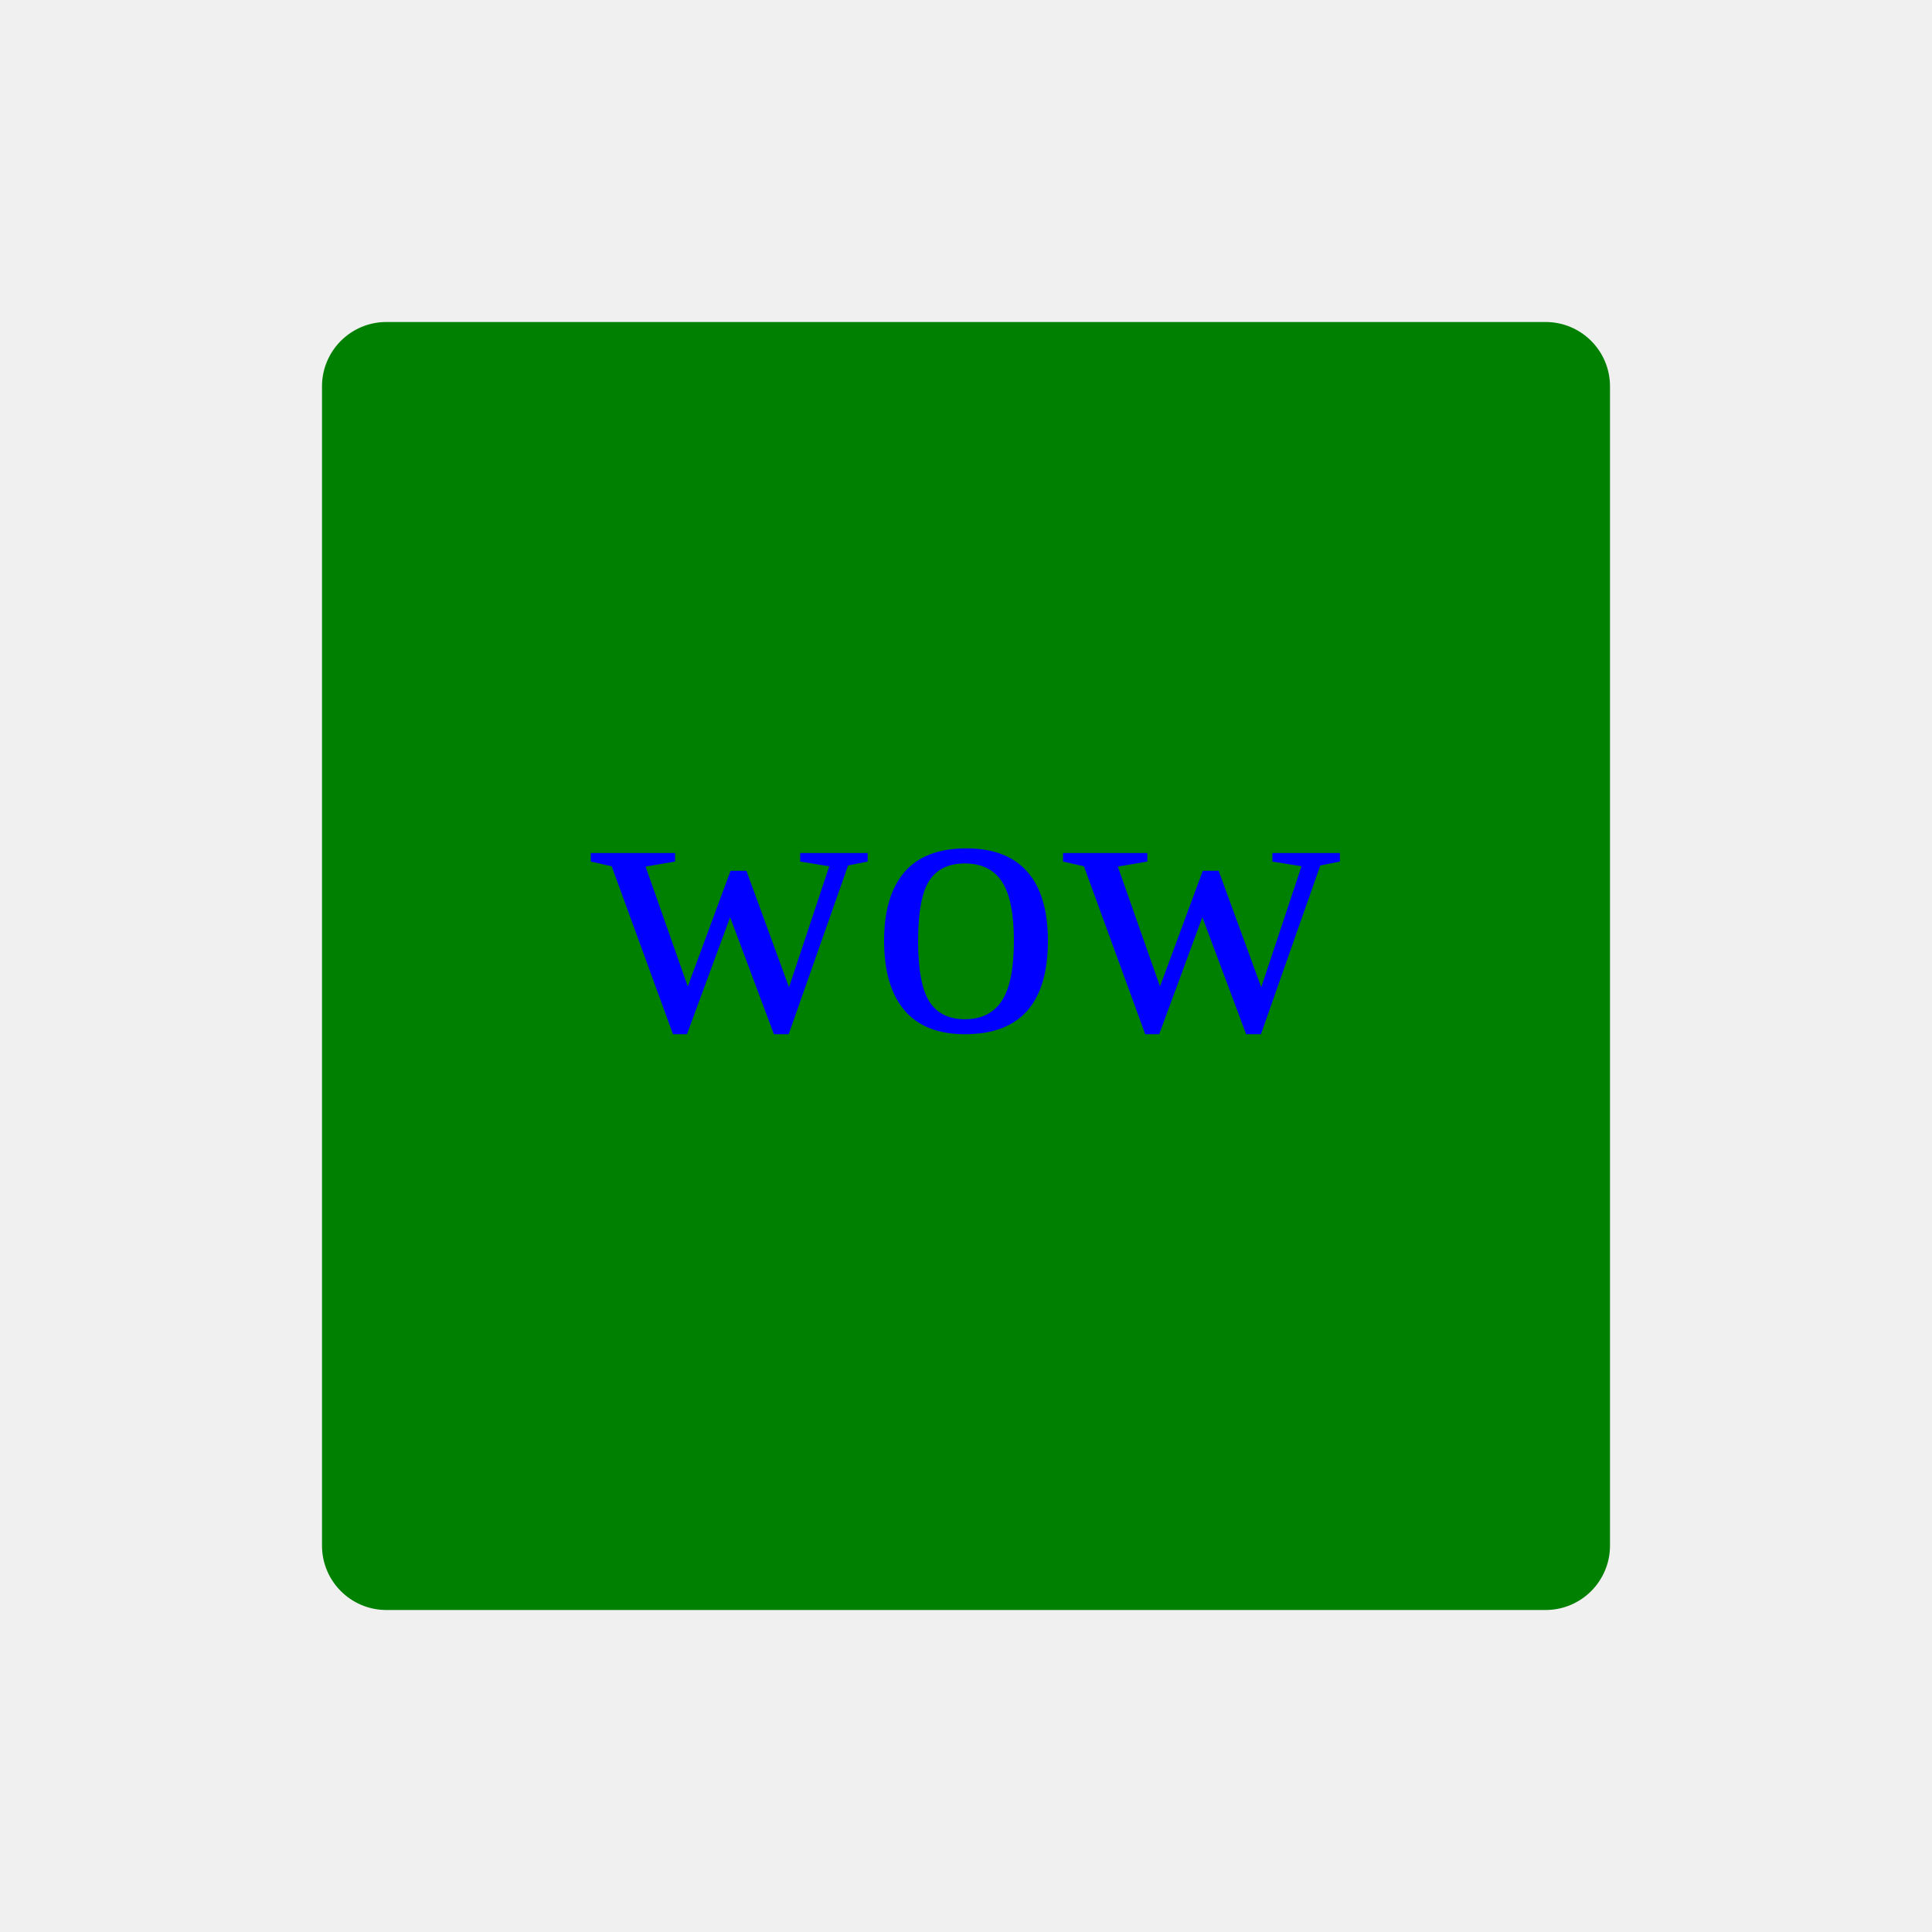
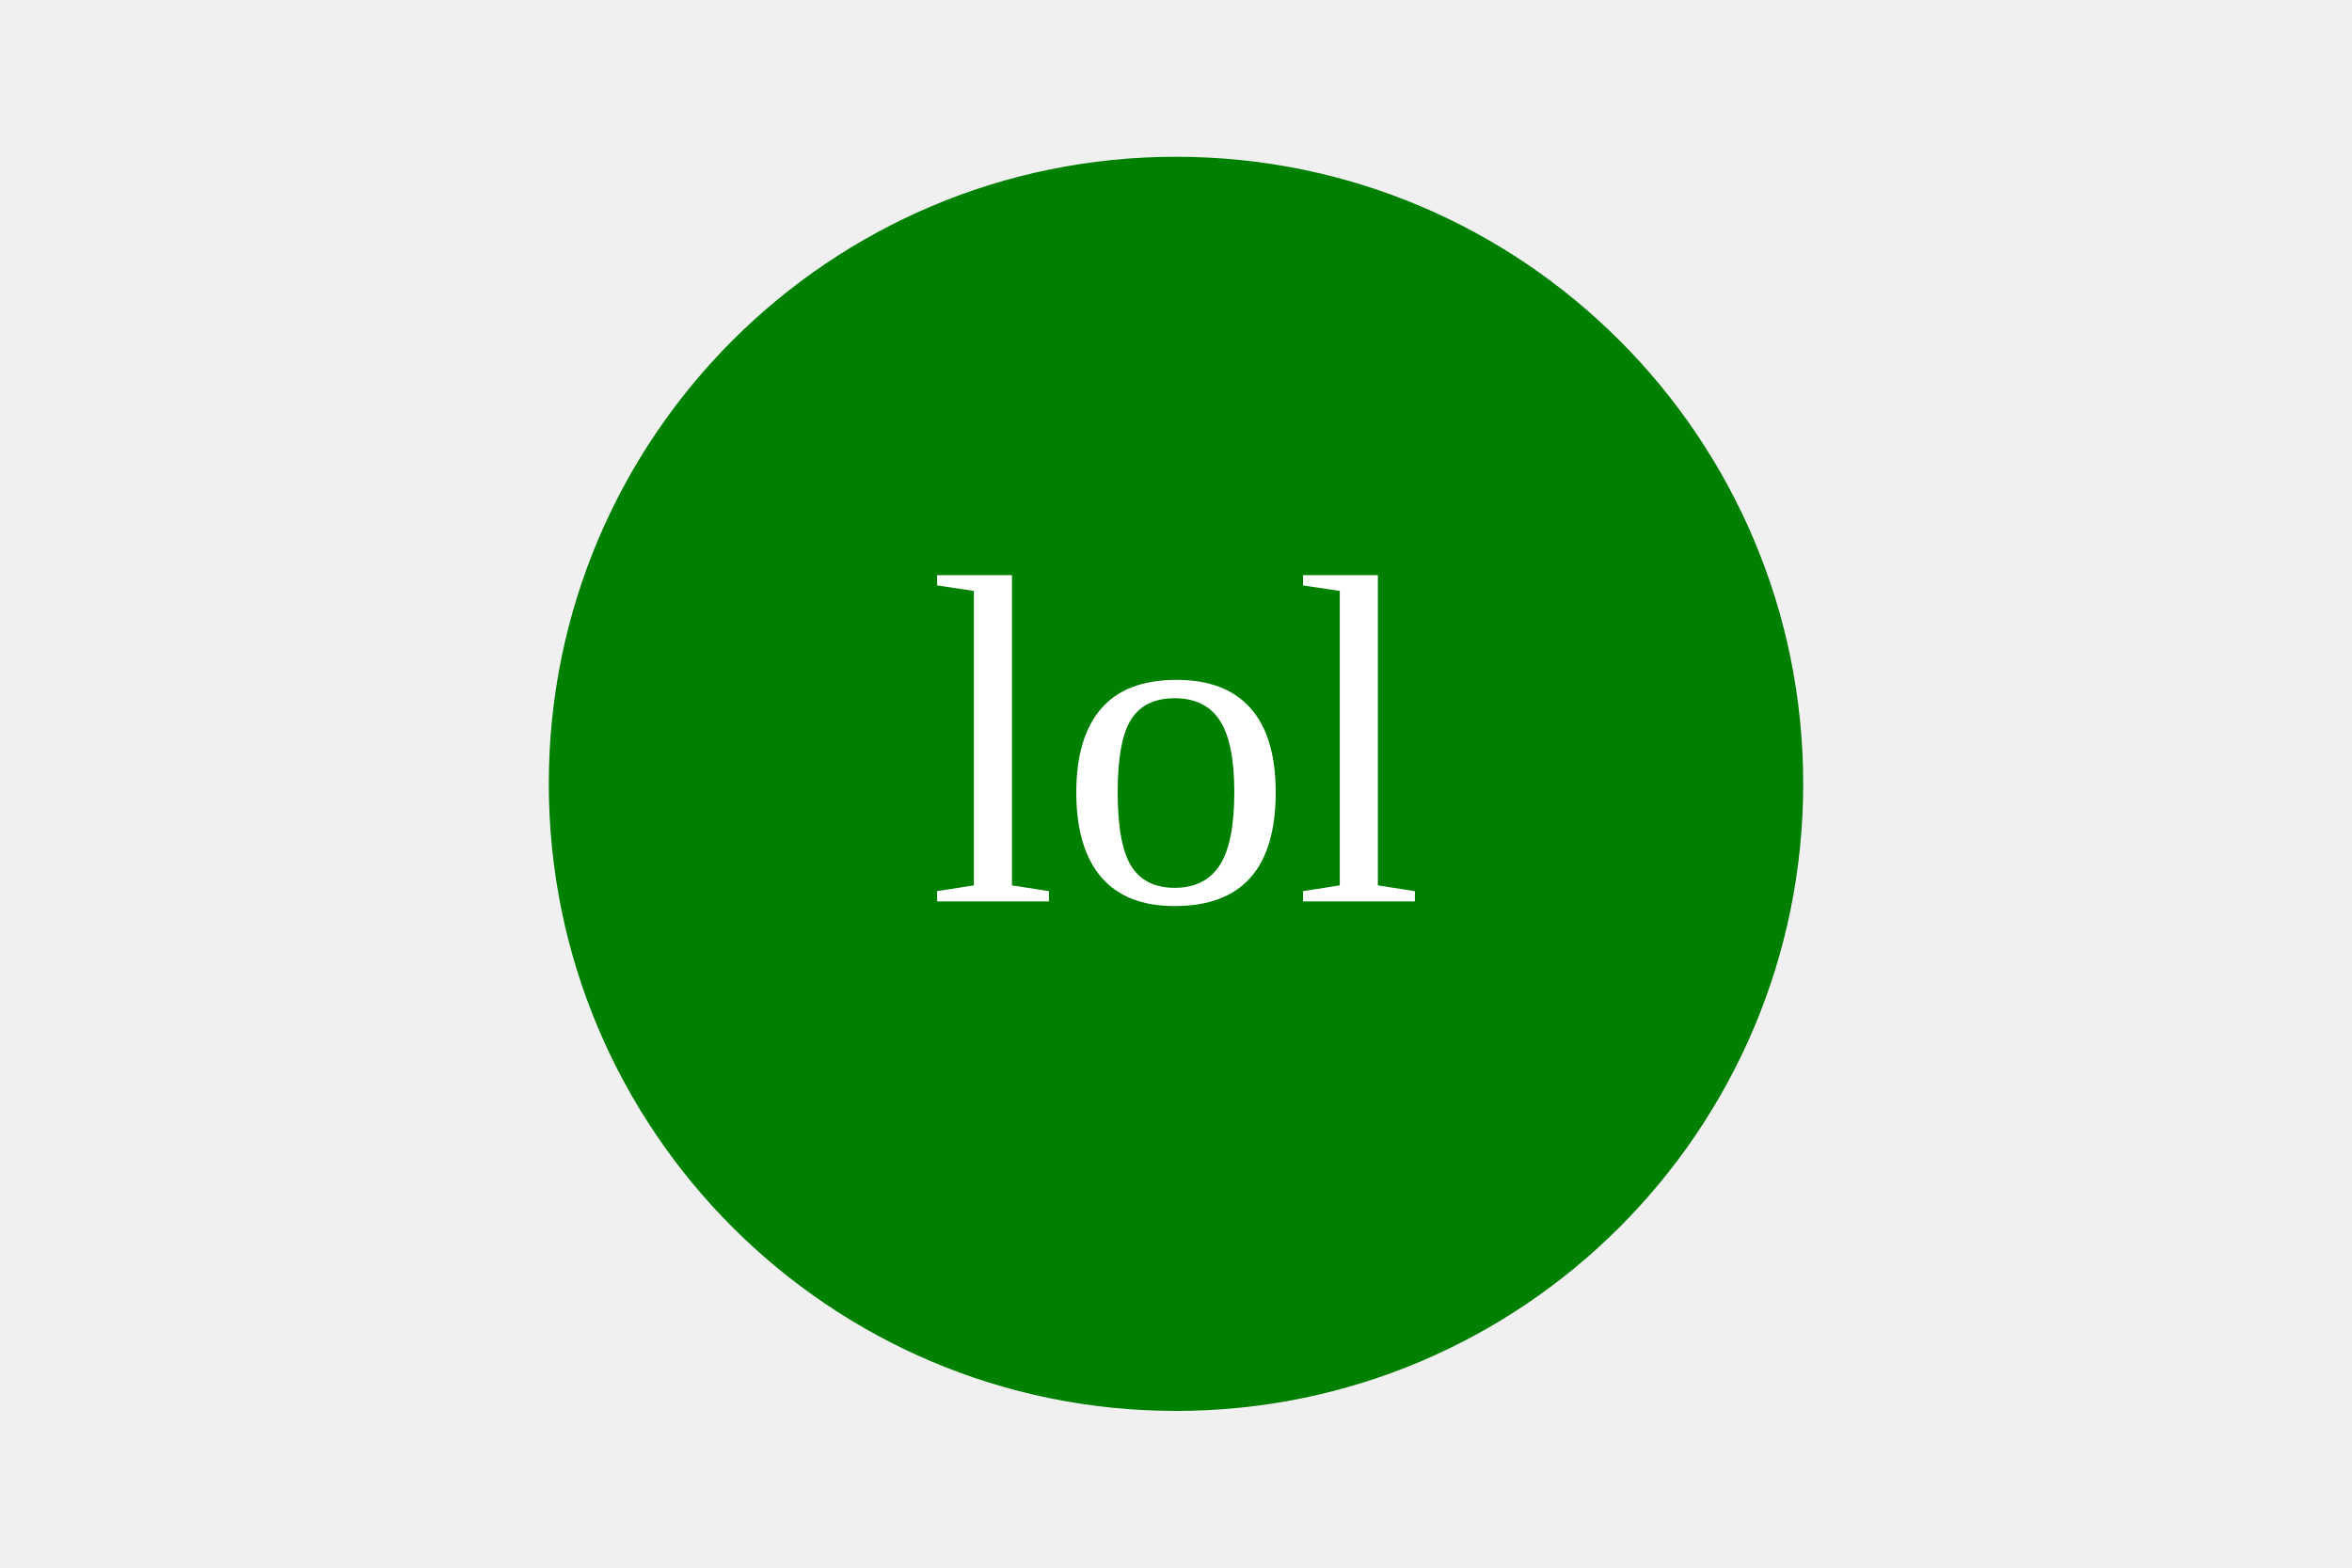
- <svg xmlns="http://www.w3.org/2000/svg" version="1.1" width="300" height="300">
-   <rect x="50" y="50" width="200" height="200" rx="10" ry="10" fill="green" />
-   <text x="150" y="160" font-size="60" text-anchor="middle" fill="blue">
-                 wow
+ <svg xmlns="http://www.w3.org/2000/svg" version="1.1" width="300" height="200">
+   <circle cx="150" cy="100" r="80" fill="green" />
+   <text x="150" y="115" font-size="60" text-anchor="middle" fill="white">
+                 lol
            </text>
</svg>
